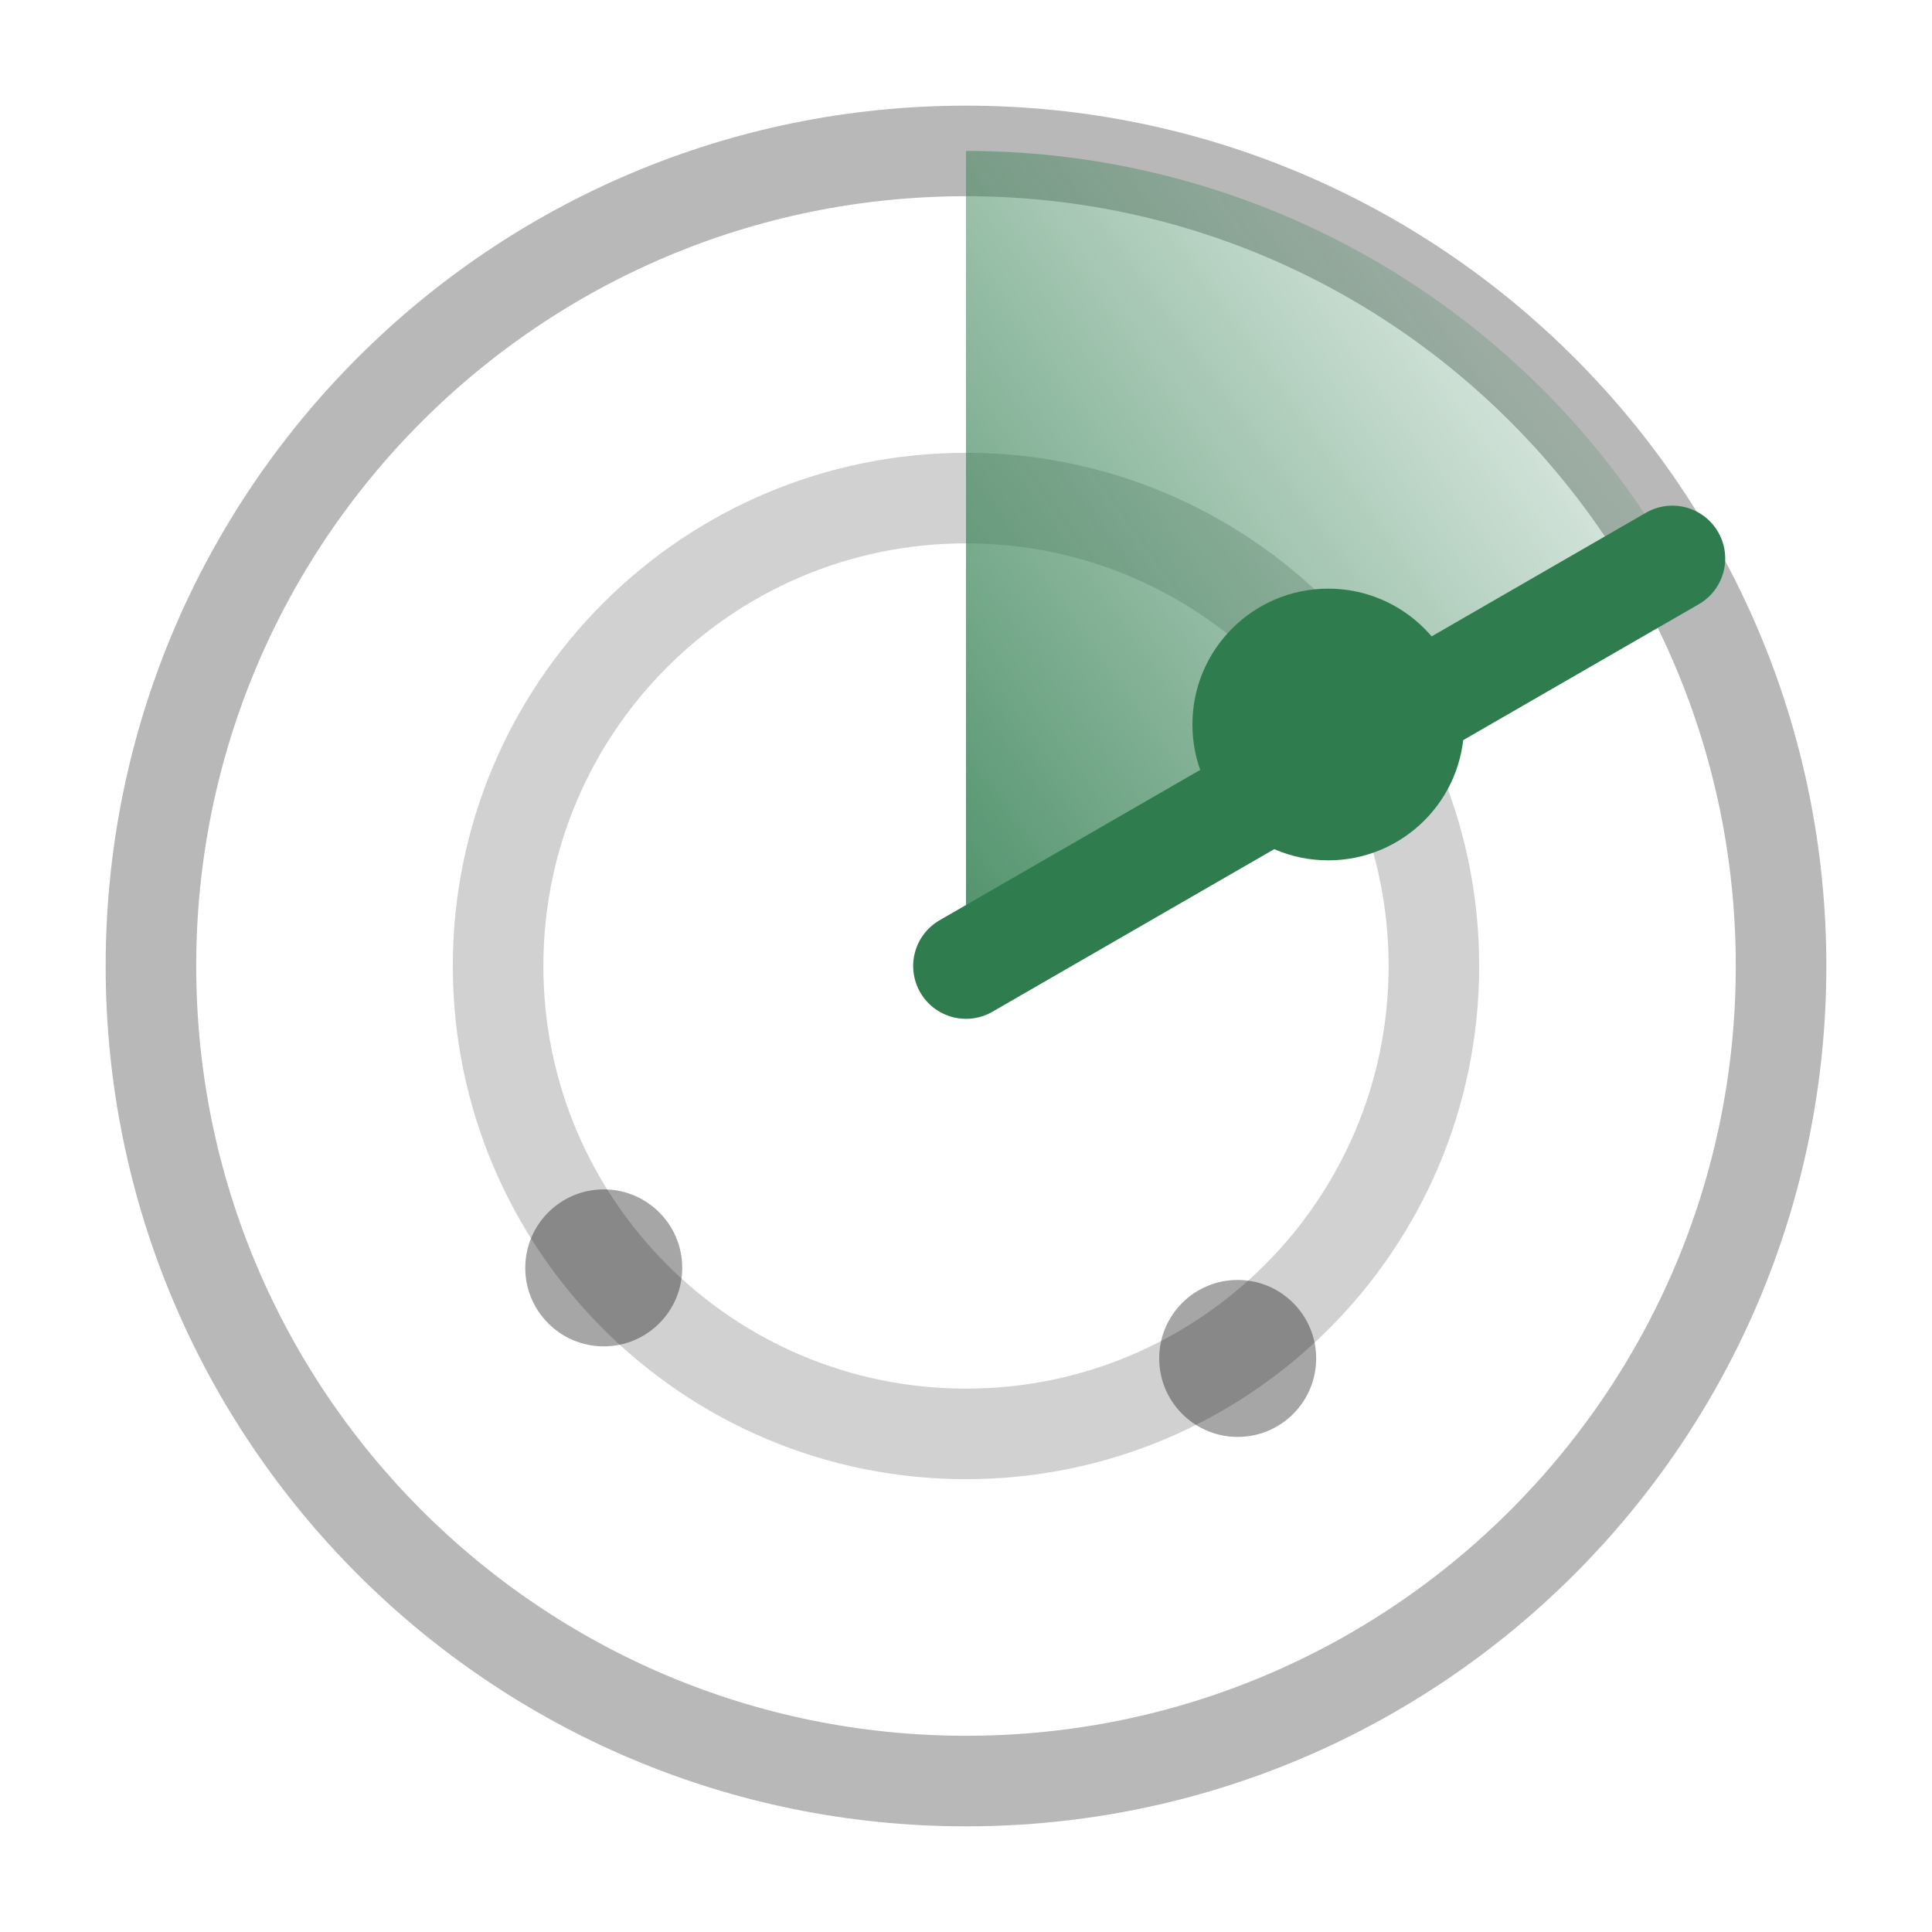
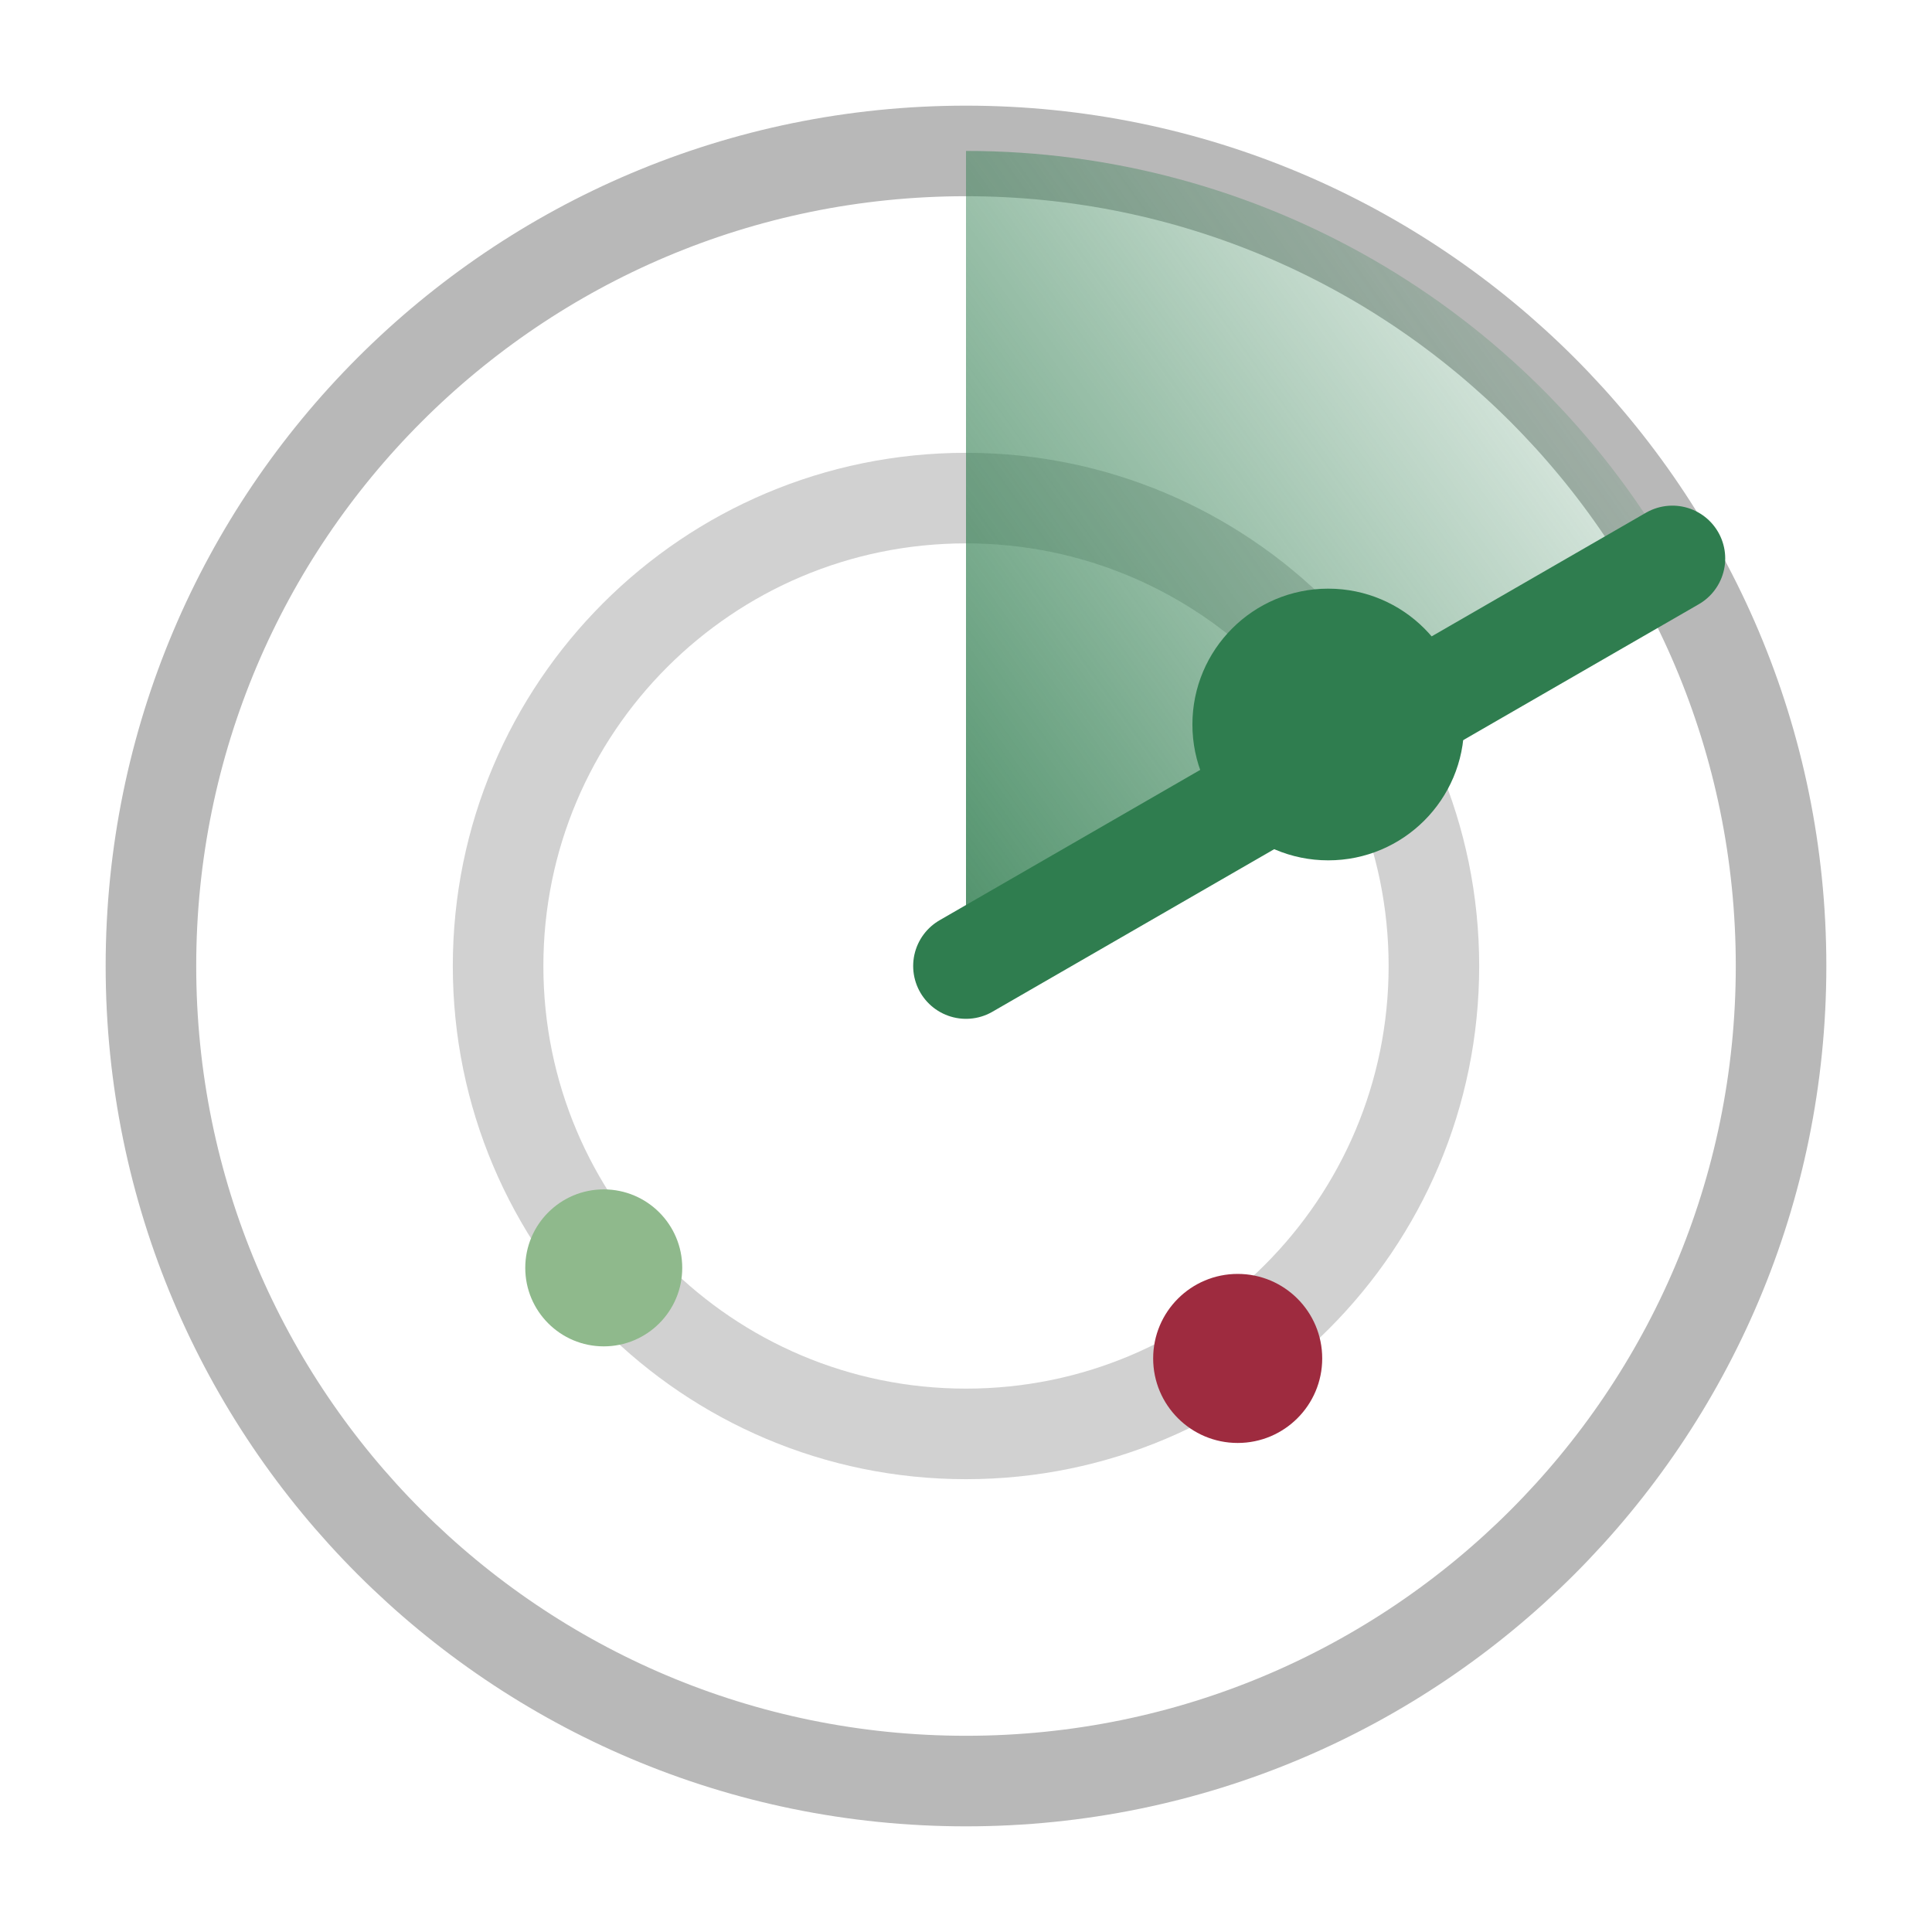
<svg xmlns="http://www.w3.org/2000/svg" viewBox="0 0 64 64" role="img" aria-label="huntpilot">
  <defs>
    <linearGradient id="sweep" x1="32" y1="32" x2="60" y2="12" gradientUnits="userSpaceOnUse">
      <stop offset="0" stop-color="#2f7d4f" stop-opacity="0.85" />
      <stop offset="1" stop-color="#2f7d4f" stop-opacity="0" />
    </linearGradient>
  </defs>
  <circle cx="32" cy="32" r="27" fill="none" stroke="currentColor" stroke-opacity="0.28" stroke-width="3" />
  <circle cx="32" cy="32" r="15.5" fill="none" stroke="currentColor" stroke-opacity="0.18" stroke-width="3" />
  <path d="M32 32 L32 5 A27 27 0 0 1 55.4 18.5 Z" fill="url(#sweep)" />
  <path d="M32 32 L55.4 18.5" stroke="#2f7d4f" stroke-width="3.5" stroke-linecap="round" />
  <circle cx="44" cy="24" r="4.5" fill="#2f7d4f" />
-   <circle cx="20" cy="42" r="2.6" fill="currentColor" fill-opacity="0.35" />
-   <circle cx="41" cy="45" r="2.6" fill="currentColor" fill-opacity="0.35" />
+   <circle cx="41" cy="45" r="2.8" fill="#9e2b3f" />
+   <circle cx="20" cy="42" r="2.6" fill="#8fb98c" />
</svg>
